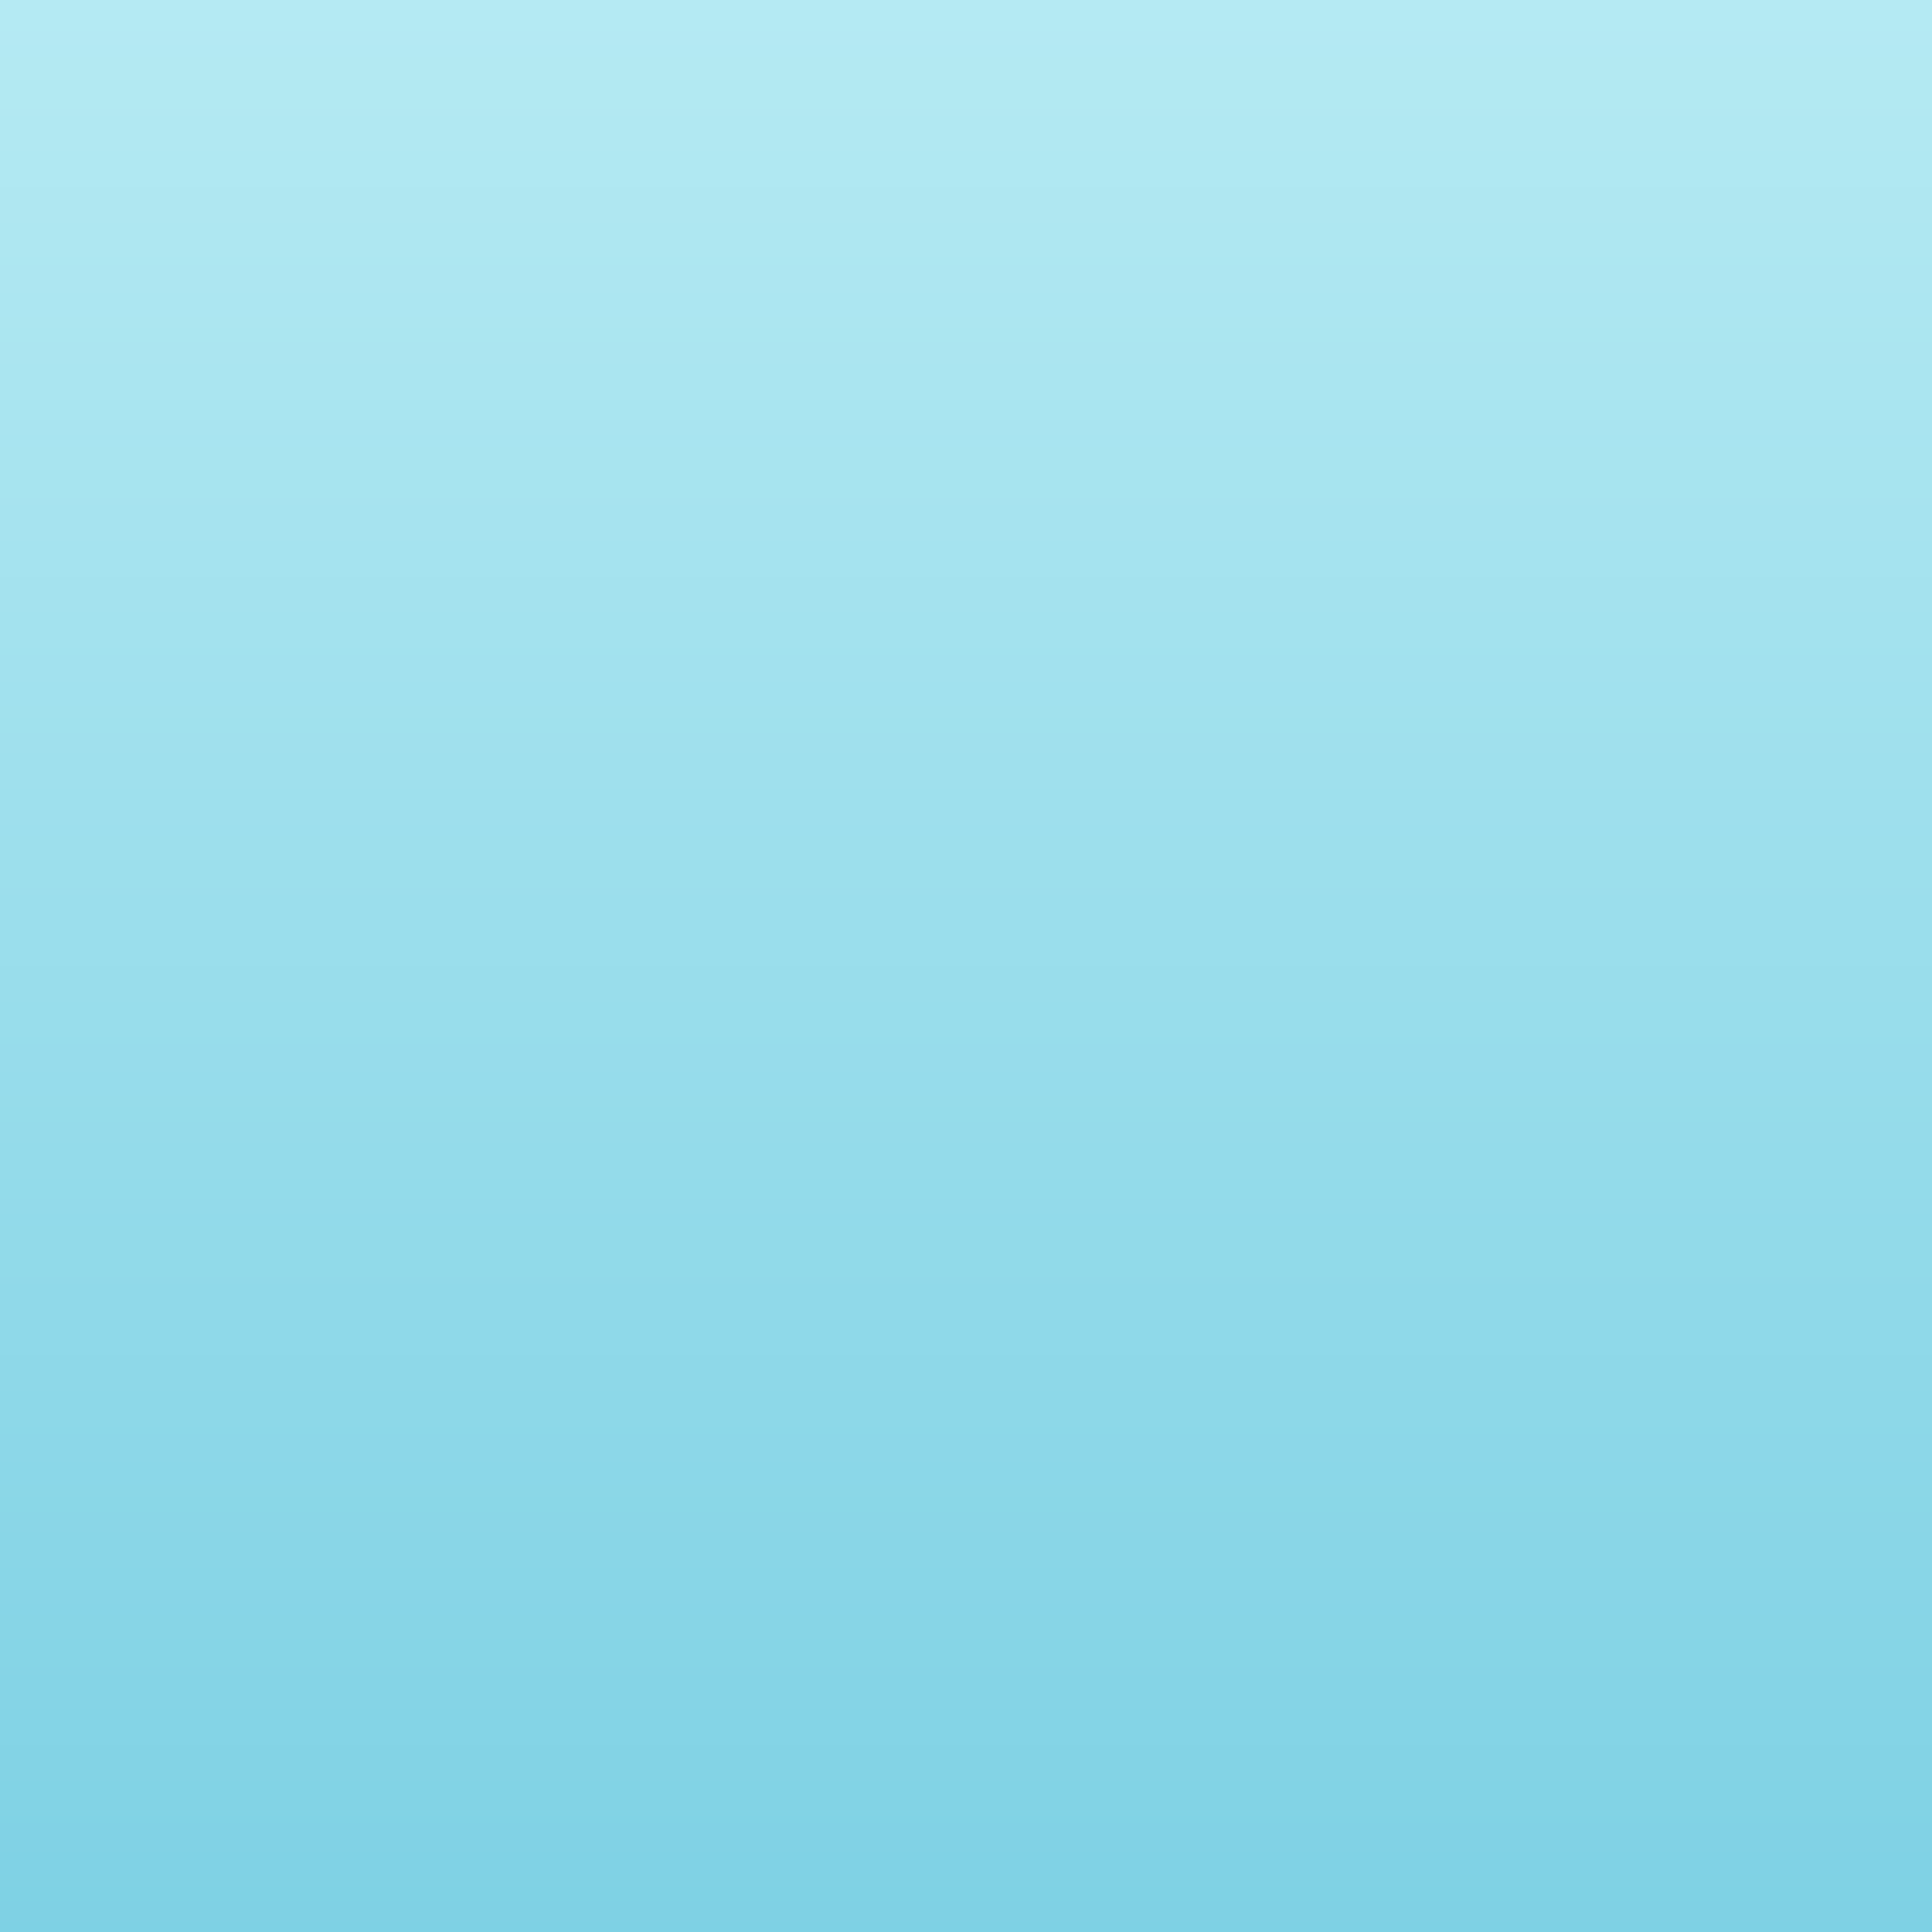
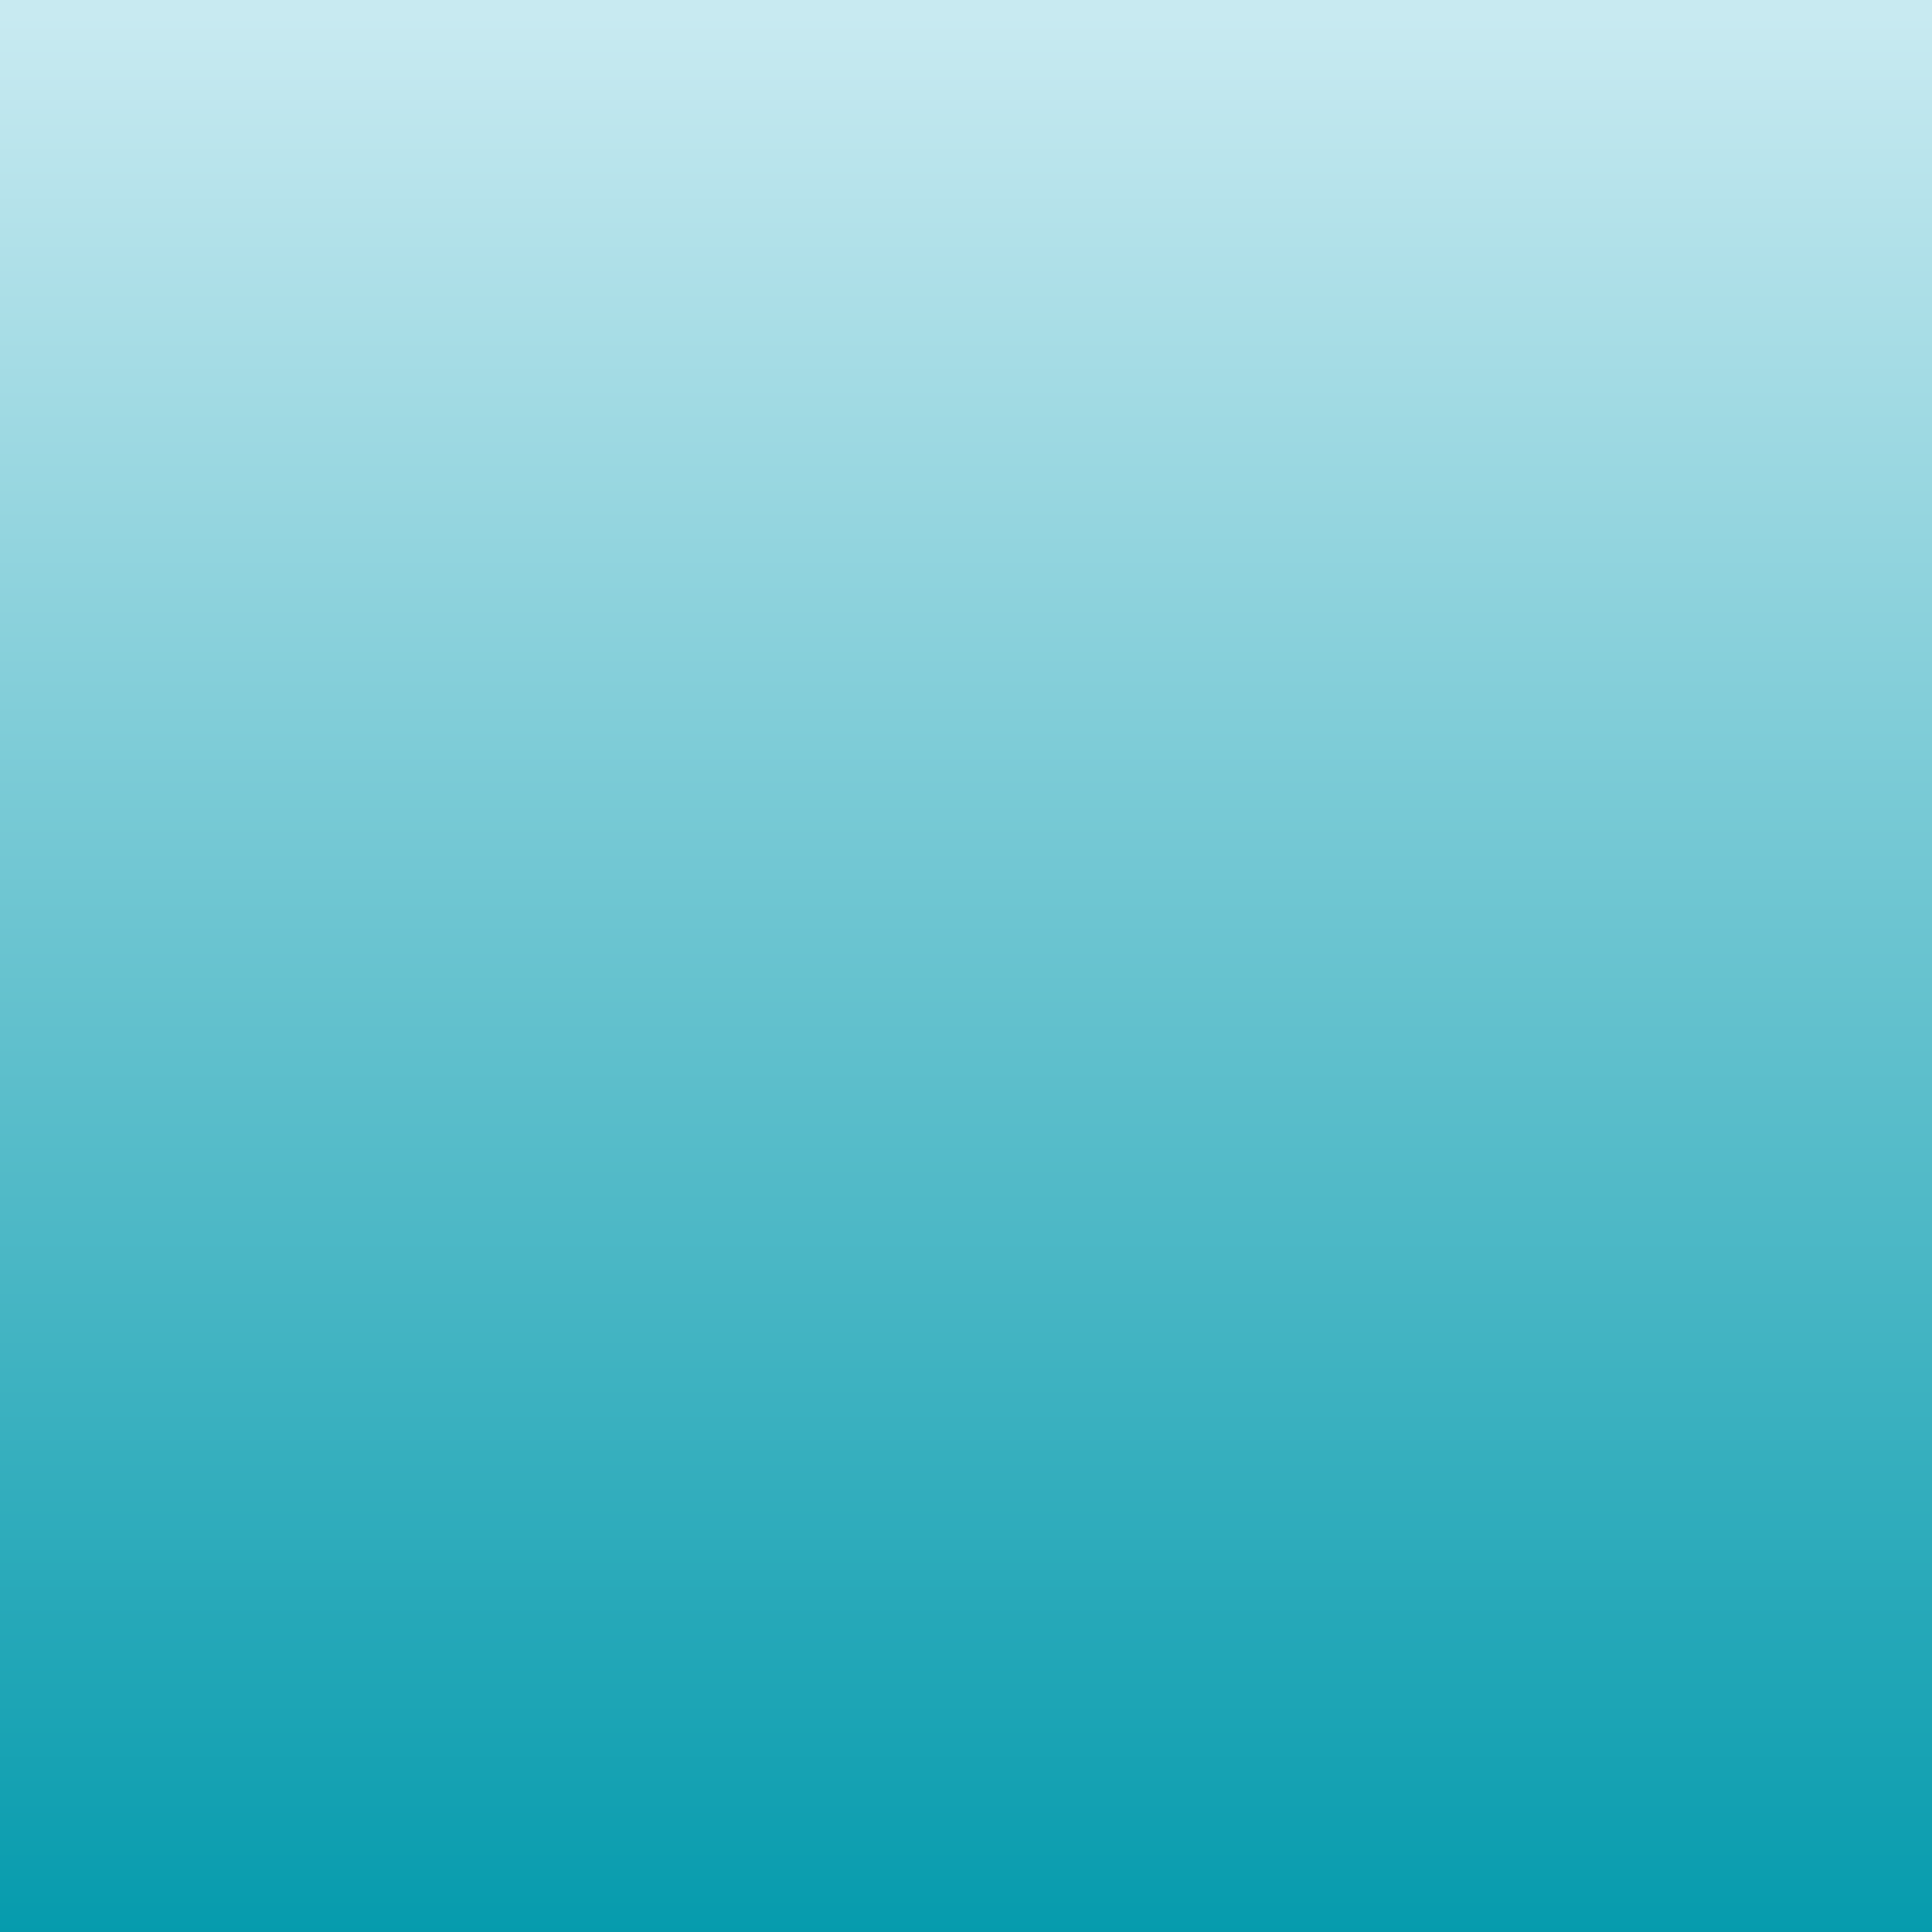
<svg xmlns="http://www.w3.org/2000/svg" width="108px" height="108px" viewBox="0 0 108 108" version="1.1">
  <defs>
    <linearGradient x1="50%" y1="0%" x2="50%" y2="100%" id="linearGradient-1">
      <stop stop-color="#B5EAF3" offset="0%" />
      <stop stop-color="#7ED1E4" offset="100%" />
    </linearGradient>
+     <linearGradient x1="50%" y1="1.207%" x2="50%" y2="100%" id="linearGradient-2">
+       <stop stop-color="#C8EAF1" offset="0%" />
+       <stop stop-color="#059BAD" offset="100%" />
+     </linearGradient>
  </defs>
  <g id="background" stroke="none" stroke-width="1" fill="none" fill-rule="evenodd">
    <rect fill="url(#linearGradient-1)" x="0" y="0" width="108" height="108" />
+     <rect fill="url(#linearGradient-2)" x="0" y="0" width="108" height="108" />
  </g>
</svg>
